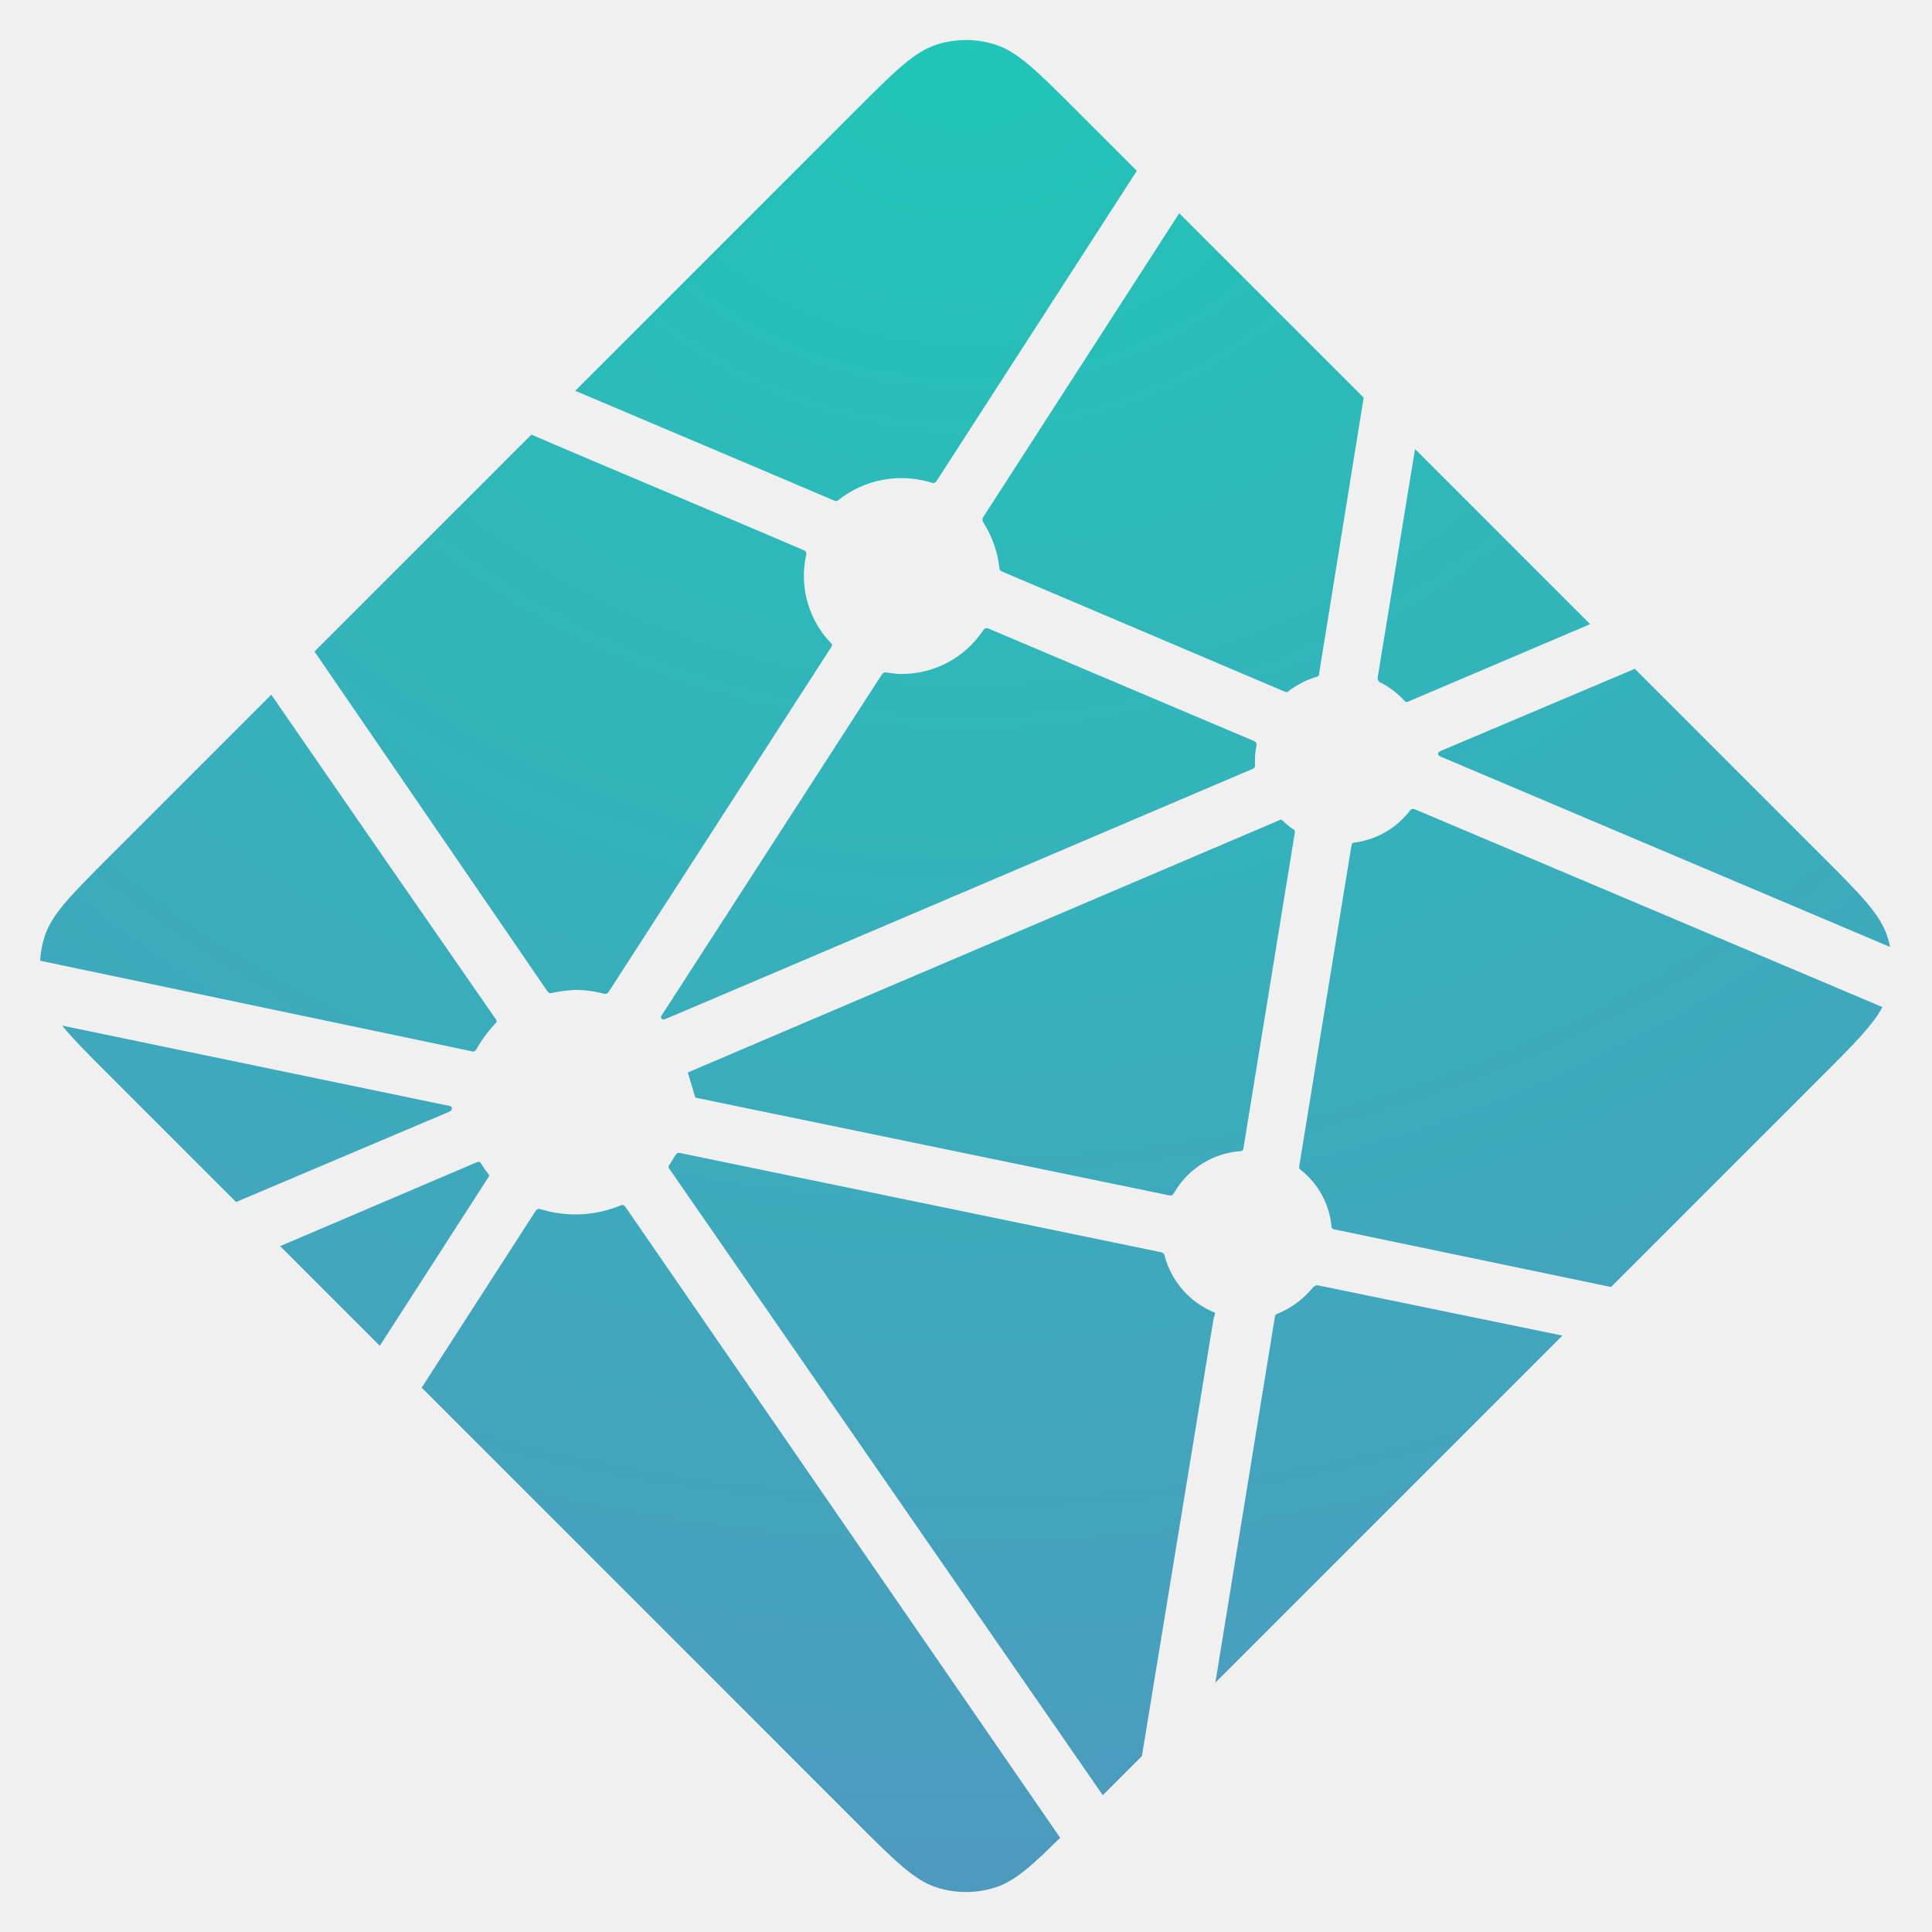
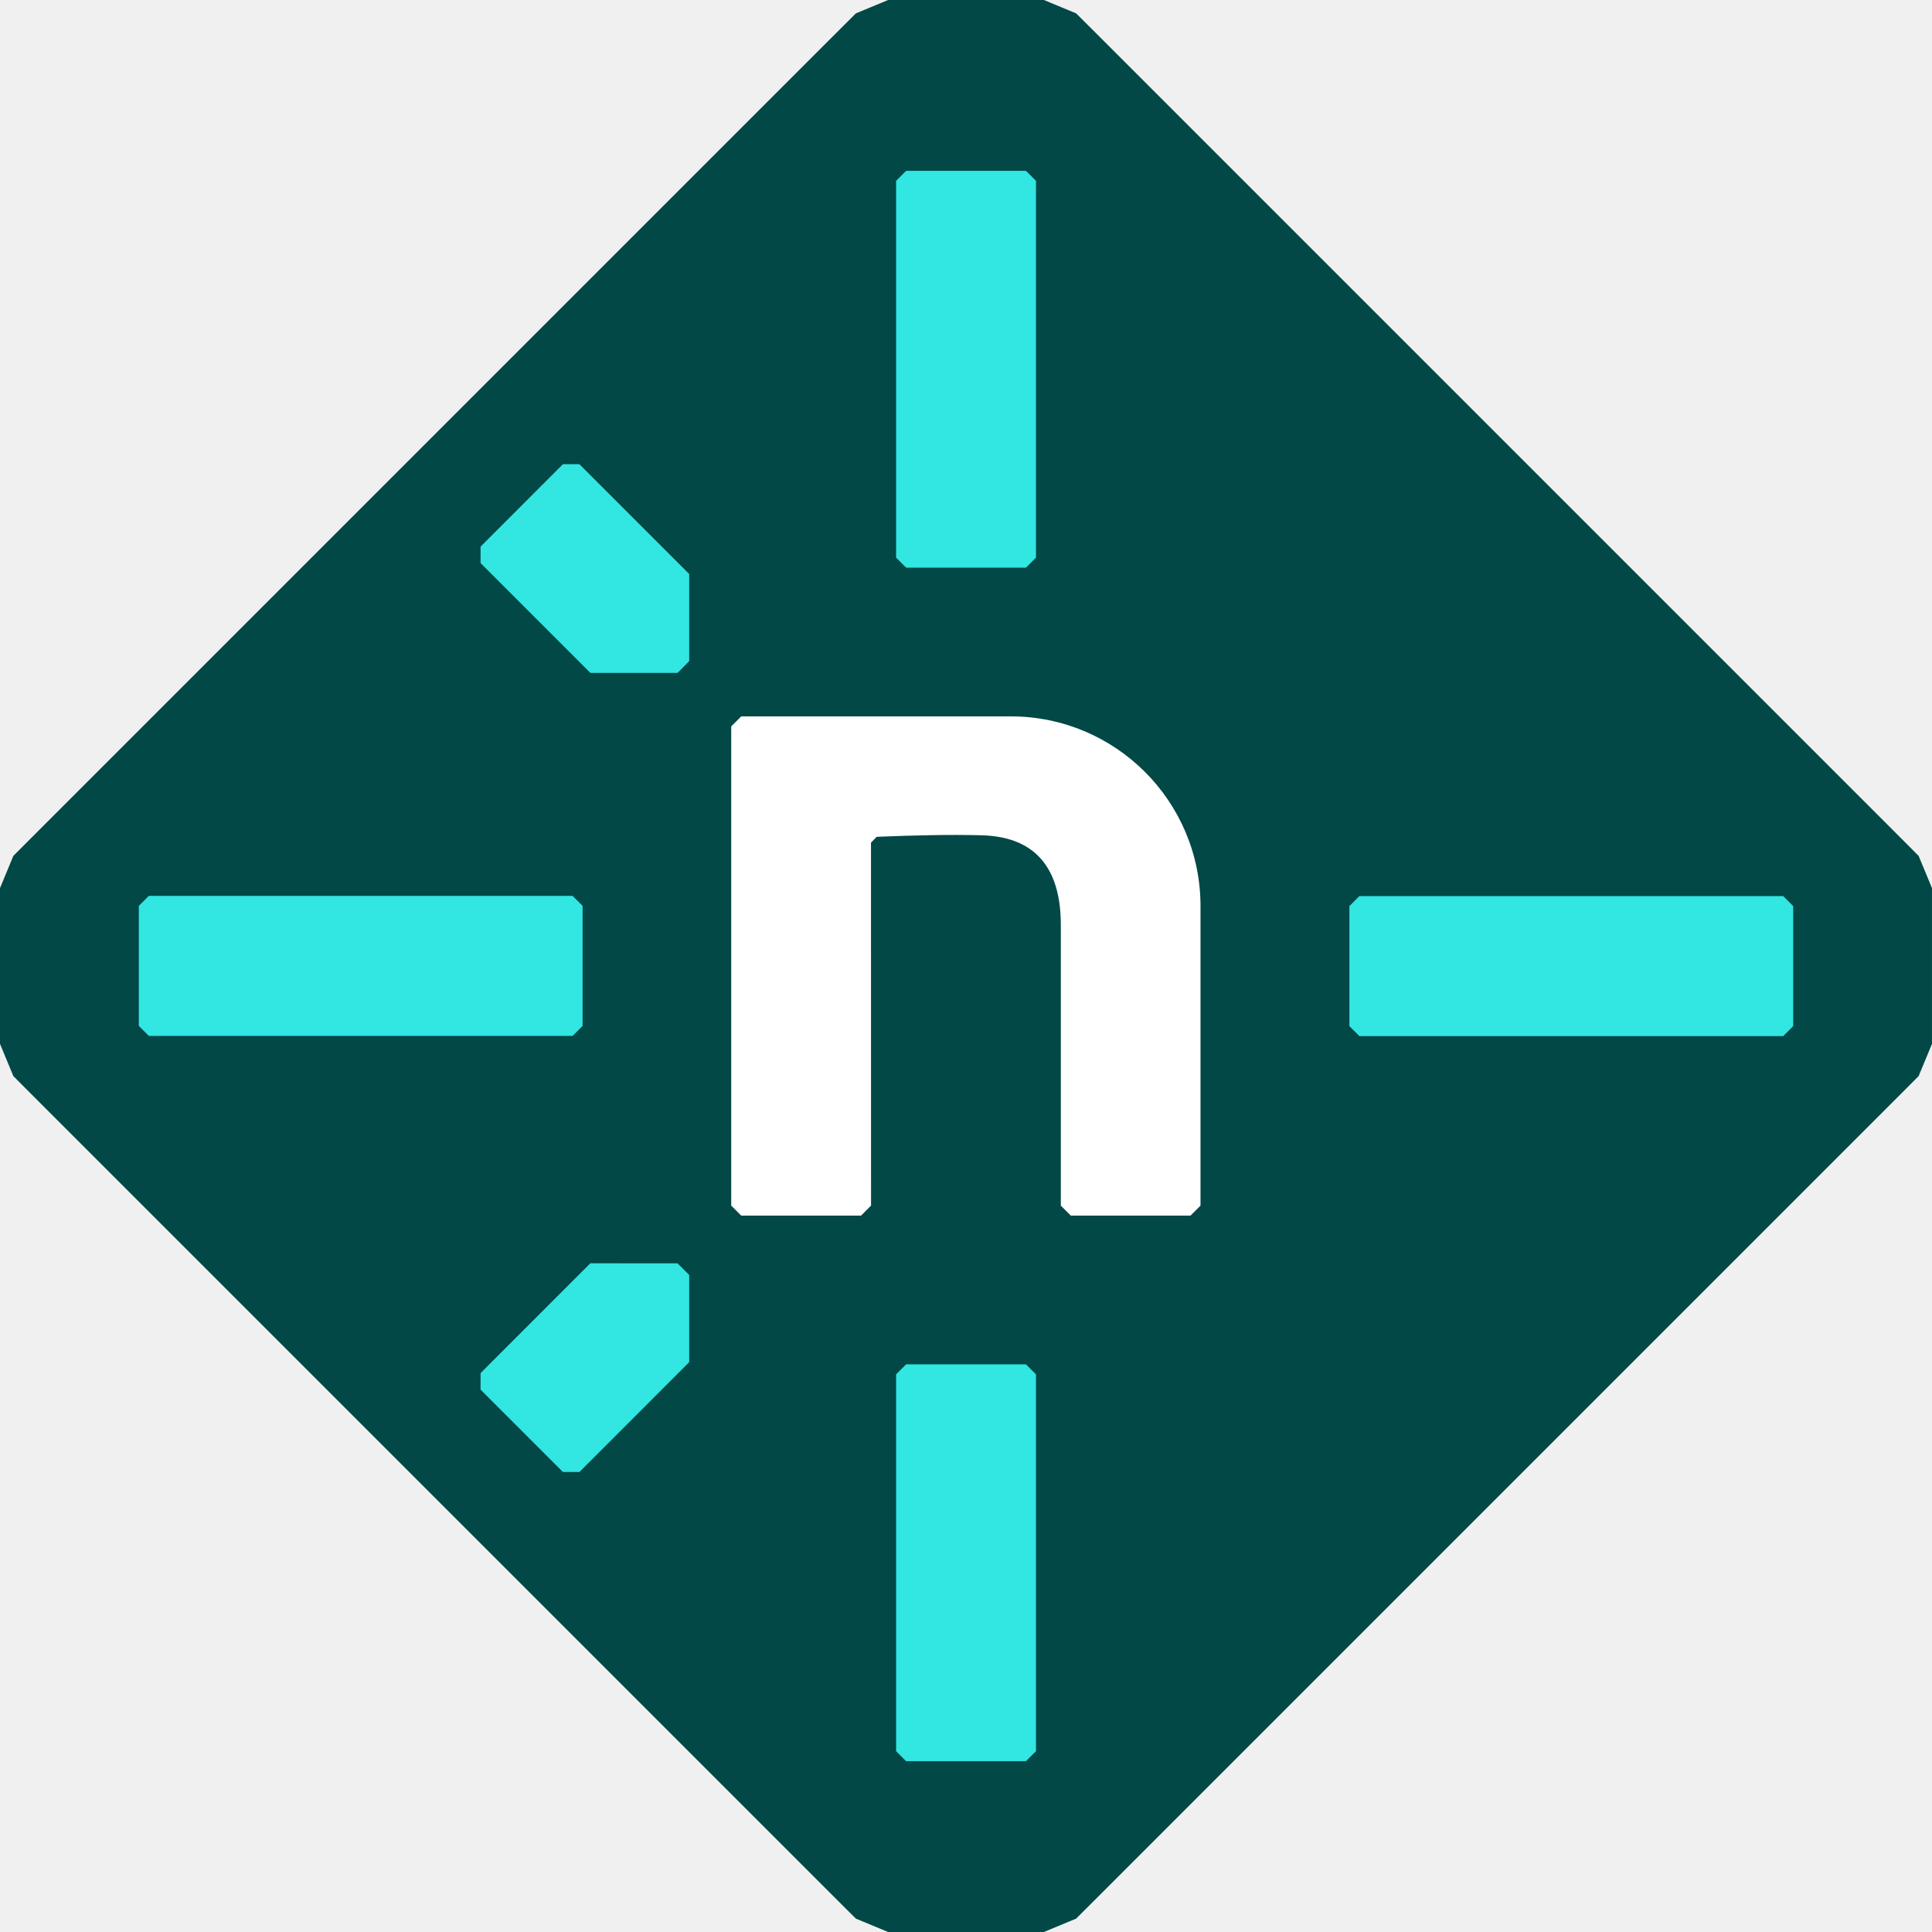
- <svg xmlns="http://www.w3.org/2000/svg" width="40" height="40">
+ <svg xmlns="http://www.w3.org/2000/svg" width="128" height="128" fill="none">
+   <g clip-path="url(#a)">
+     <path fill="#014847" d="M125.189 54.774 73.226 2.81 71.296.885 69.16 0H58.84l-2.135.885-1.93 1.926L2.81 54.774l-1.926 1.93L0 58.84V69.16l.885 2.135 1.926 1.93 51.963 51.963 1.93 1.926 2.135.885H69.16l2.135-.885 1.93-1.926 51.963-51.963 1.926-1.93.885-2.135V58.84l-.885-2.135z" />
+     <path fill="#32E6E2" d="M59.368 116.019V91.056l.663-.663h7.943l.662.663v24.963l-.662.662H60.03zM59.368 36.944V11.981l.663-.662h7.943l.662.662v24.963l-.662.663H60.03zM38.39 97.522h-1.094l-5.457-5.457v-1.094l7.271-7.276 5.777.005.774.77v5.776zM31.839 37.305v-1.09l5.457-5.461h1.09l7.275 7.275v5.773l-.77.779h-5.776zM9.86 59.355h28.076l.663.662v7.952l-.663.663H9.86l-.663-.663v-7.952z" />
+     <path fill="#fff" d="M78.883 80.538h-7.938l-.663-.663V61.294c.004-3.31-1.294-5.87-5.288-5.955-2.05-.054-4.403 0-6.911.102l-.378.387.004 24.047-.663.663h-7.938l-.663-.663v-31.75l.663-.663h17.86c6.943 0 12.569 5.626 12.569 12.569v19.844l-.663.663z" />
+     <path fill="#32E6E2" d="M118.14 68.645H90.064l-.663-.662V60.03l.663-.663h28.076l.663.663v7.952z" />
+   </g>
  <defs>
-     <radialGradient id="a" cy="0%" r="100.11%" fx="50%" fy="0%" gradientTransform="matrix(0 .9989 -1.152 0 .5 -.5)">
-       <stop offset="0%" stop-color="#20C6B7" />
-       <stop offset="100%" stop-color="#4D9ABF" />
-     </radialGradient>
+     <clipPath id="a">
+       <path fill="#fff" d="M0 0h128v128H0z" />
+     </clipPath>
  </defs>
-   <path fill="url(#a)" d="m28.589 14.135-.014-.006c-.008-.003-.016-.006-.023-.013a.11.11 0 0 1-.028-.093l.773-4.726 3.625 3.626-3.77 1.604a.083.083 0 0 1-.033.006h-.015a.104.104 0 0 1-.02-.017 1.716 1.716 0 0 0-.495-.381zm5.258-.288 3.876 3.876c.805.806 1.208 1.208 1.355 1.674.022.069.04.138.054.209l-9.263-3.923a.728.728 0 0 0-.015-.006c-.037-.015-.08-.032-.08-.07 0-.038.044-.056.081-.071l.012-.005 3.98-1.684zm5.127 7.003c-.2.376-.59.766-1.25 1.427l-4.37 4.369-5.652-1.177-.03-.006c-.05-.008-.103-.017-.103-.062a1.706 1.706 0 0 0-.655-1.193c-.023-.023-.017-.059-.01-.092 0-.005 0-.01.002-.014l1.063-6.526.004-.022c.006-.05.015-.108.06-.108a1.73 1.73 0 0 0 1.16-.665c.009-.01.015-.021.027-.027.032-.015.07 0 .103.014l9.65 4.082zm-6.625 6.801-7.186 7.186 1.23-7.56.002-.01a.136.136 0 0 1 .006-.029c.01-.024.036-.034.061-.044l.012-.005a1.85 1.85 0 0 0 .695-.517c.024-.028.053-.055.09-.06a.09.09 0 0 1 .029 0l5.06 1.04zm-8.707 8.707-.81.81-8.955-12.942a.424.424 0 0 0-.01-.014c-.014-.019-.029-.038-.026-.06.001-.016.011-.03.022-.042l.01-.013c.027-.04.05-.08.075-.123l.02-.035.003-.003c.014-.024.027-.047.051-.06.021-.01.05-.006.073-.001l9.921 2.046a.164.164 0 0 1 .076.033c.013.013.016.027.019.043a1.757 1.757 0 0 0 1.028 1.175c.028.014.016.045.003.078a.238.238 0 0 0-.015.045c-.125.76-1.197 7.298-1.485 9.063zm-1.692 1.691c-.597.591-.949.904-1.347 1.03a2 2 0 0 1-1.206 0c-.466-.148-.869-.55-1.674-1.356L8.73 28.73l2.349-3.643a.15.15 0 0 1 .04-.047c.025-.018.061-.01.091 0a2.434 2.434 0 0 0 1.638-.083c.027-.01.054-.017.075.002a.19.19 0 0 1 .028.032L21.95 38.05zM7.863 27.863 5.8 25.8l4.074-1.738a.084.084 0 0 1 .033-.007c.034 0 .054.034.072.065a2.91 2.91 0 0 0 .13.184l.013.016c.012.017.004.034-.008.05l-2.25 3.493zm-2.976-2.976-2.61-2.61c-.444-.444-.766-.766-.99-1.043l7.936 1.646a.84.84 0 0 0 .03.005c.049.008.103.017.103.063 0 .05-.059.073-.109.092l-.023.01-4.337 1.837zM.831 19.892a2 2 0 0 1 .09-.495c.148-.466.55-.868 1.356-1.674l3.34-3.34a2175.525 2175.525 0 0 0 4.626 6.687c.027.036.057.076.026.106a2.776 2.776 0 0 0-.395.528.16.16 0 0 1-.05.062c-.013.008-.027.005-.042.002H9.78L.831 19.891zm5.68-6.403 4.491-4.491c.422.185 1.958.834 3.332 1.414 1.04.44 1.988.84 2.286.97.03.012.057.024.07.054.008.018.004.041 0 .06a2.003 2.003 0 0 0 .523 1.828c.03.03 0 .073-.026.11l-.014.021-4.56 7.063a.138.138 0 0 1-.043.05c-.024.015-.058.008-.086.001a2.274 2.274 0 0 0-.543-.074c-.164 0-.342.03-.522.063h-.001c-.02.003-.038.007-.054-.005a.21.21 0 0 1-.045-.051l-4.808-7.013zm5.398-5.398 5.814-5.814c.805-.805 1.208-1.208 1.674-1.355a2 2 0 0 1 1.206 0c.466.147.869.55 1.674 1.355l1.26 1.26-4.135 6.404a.155.155 0 0 1-.041.048c-.025.017-.06.01-.09 0a2.097 2.097 0 0 0-1.92.37c-.027.028-.067.012-.101-.003-.54-.235-4.74-2.01-5.341-2.265zm12.506-3.676 3.818 3.818-.92 5.698v.015a.135.135 0 0 1-.008.038c-.01.02-.03.024-.05.03a1.83 1.83 0 0 0-.548.273.154.154 0 0 0-.02.017c-.011.012-.022.023-.04.025a.114.114 0 0 1-.043-.007l-5.818-2.472-.011-.005c-.037-.015-.081-.033-.081-.071a2.198 2.198 0 0 0-.31-.915c-.028-.046-.059-.094-.035-.141l4.066-6.303zm-3.932 8.606 5.454 2.31c.03.014.063.027.076.058a.106.106 0 0 1 0 .057c-.016.08-.03.171-.03.263v.153c0 .038-.039.054-.075.069l-.011.004c-.864.369-12.13 5.173-12.147 5.173-.017 0-.035 0-.052-.017-.03-.03 0-.072.027-.11a.76.76 0 0 0 .014-.02l4.482-6.94.008-.012c.026-.042.056-.089.104-.089l.045.007c.102.014.192.027.283.027.68 0 1.31-.331 1.69-.897a.16.16 0 0 1 .034-.04c.027-.02.067-.01.098.004zm-6.246 9.185 12.28-5.237s.018 0 .035.017c.067.067.124.112.179.154l.027.017c.025.014.05.03.052.056 0 .01 0 .016-.002.025L25.756 23.7l-.004.026c-.007.05-.014.107-.061.107a1.729 1.729 0 0 0-1.373.847l-.005.008c-.014.023-.027.045-.05.057-.021.01-.048.006-.07.001l-9.793-2.02c-.01-.002-.152-.519-.163-.52z" />
</svg>
